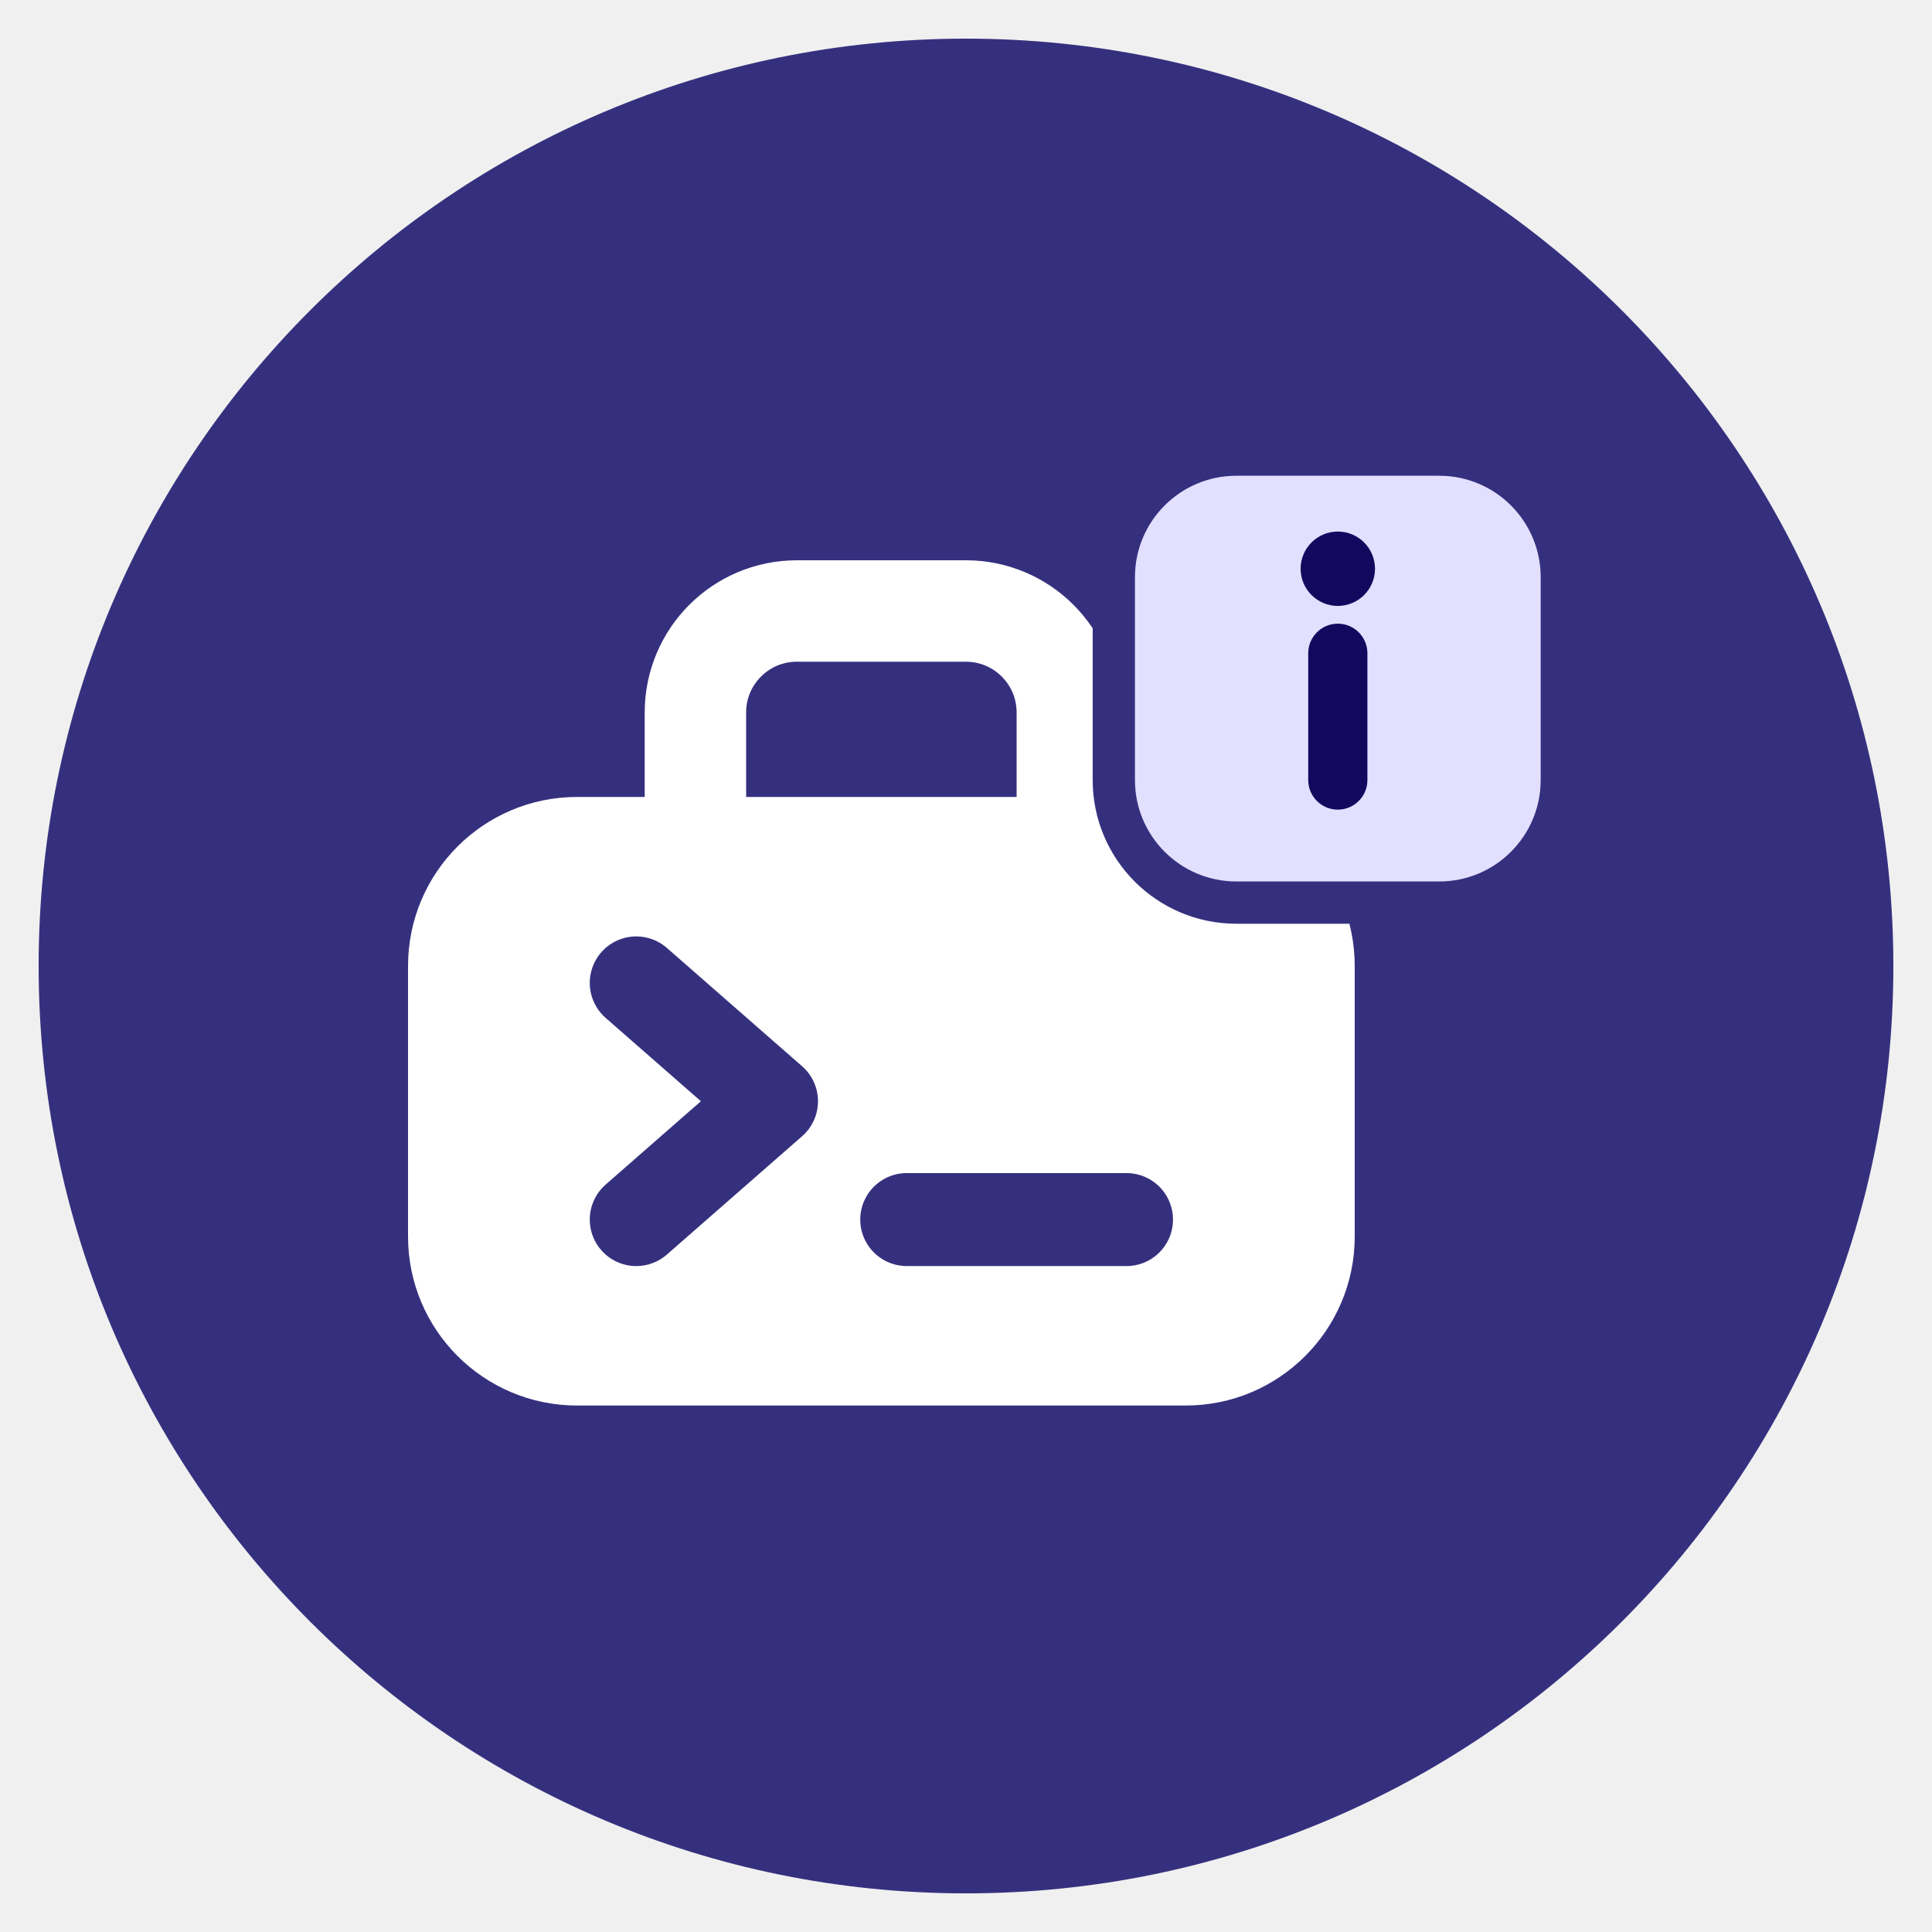
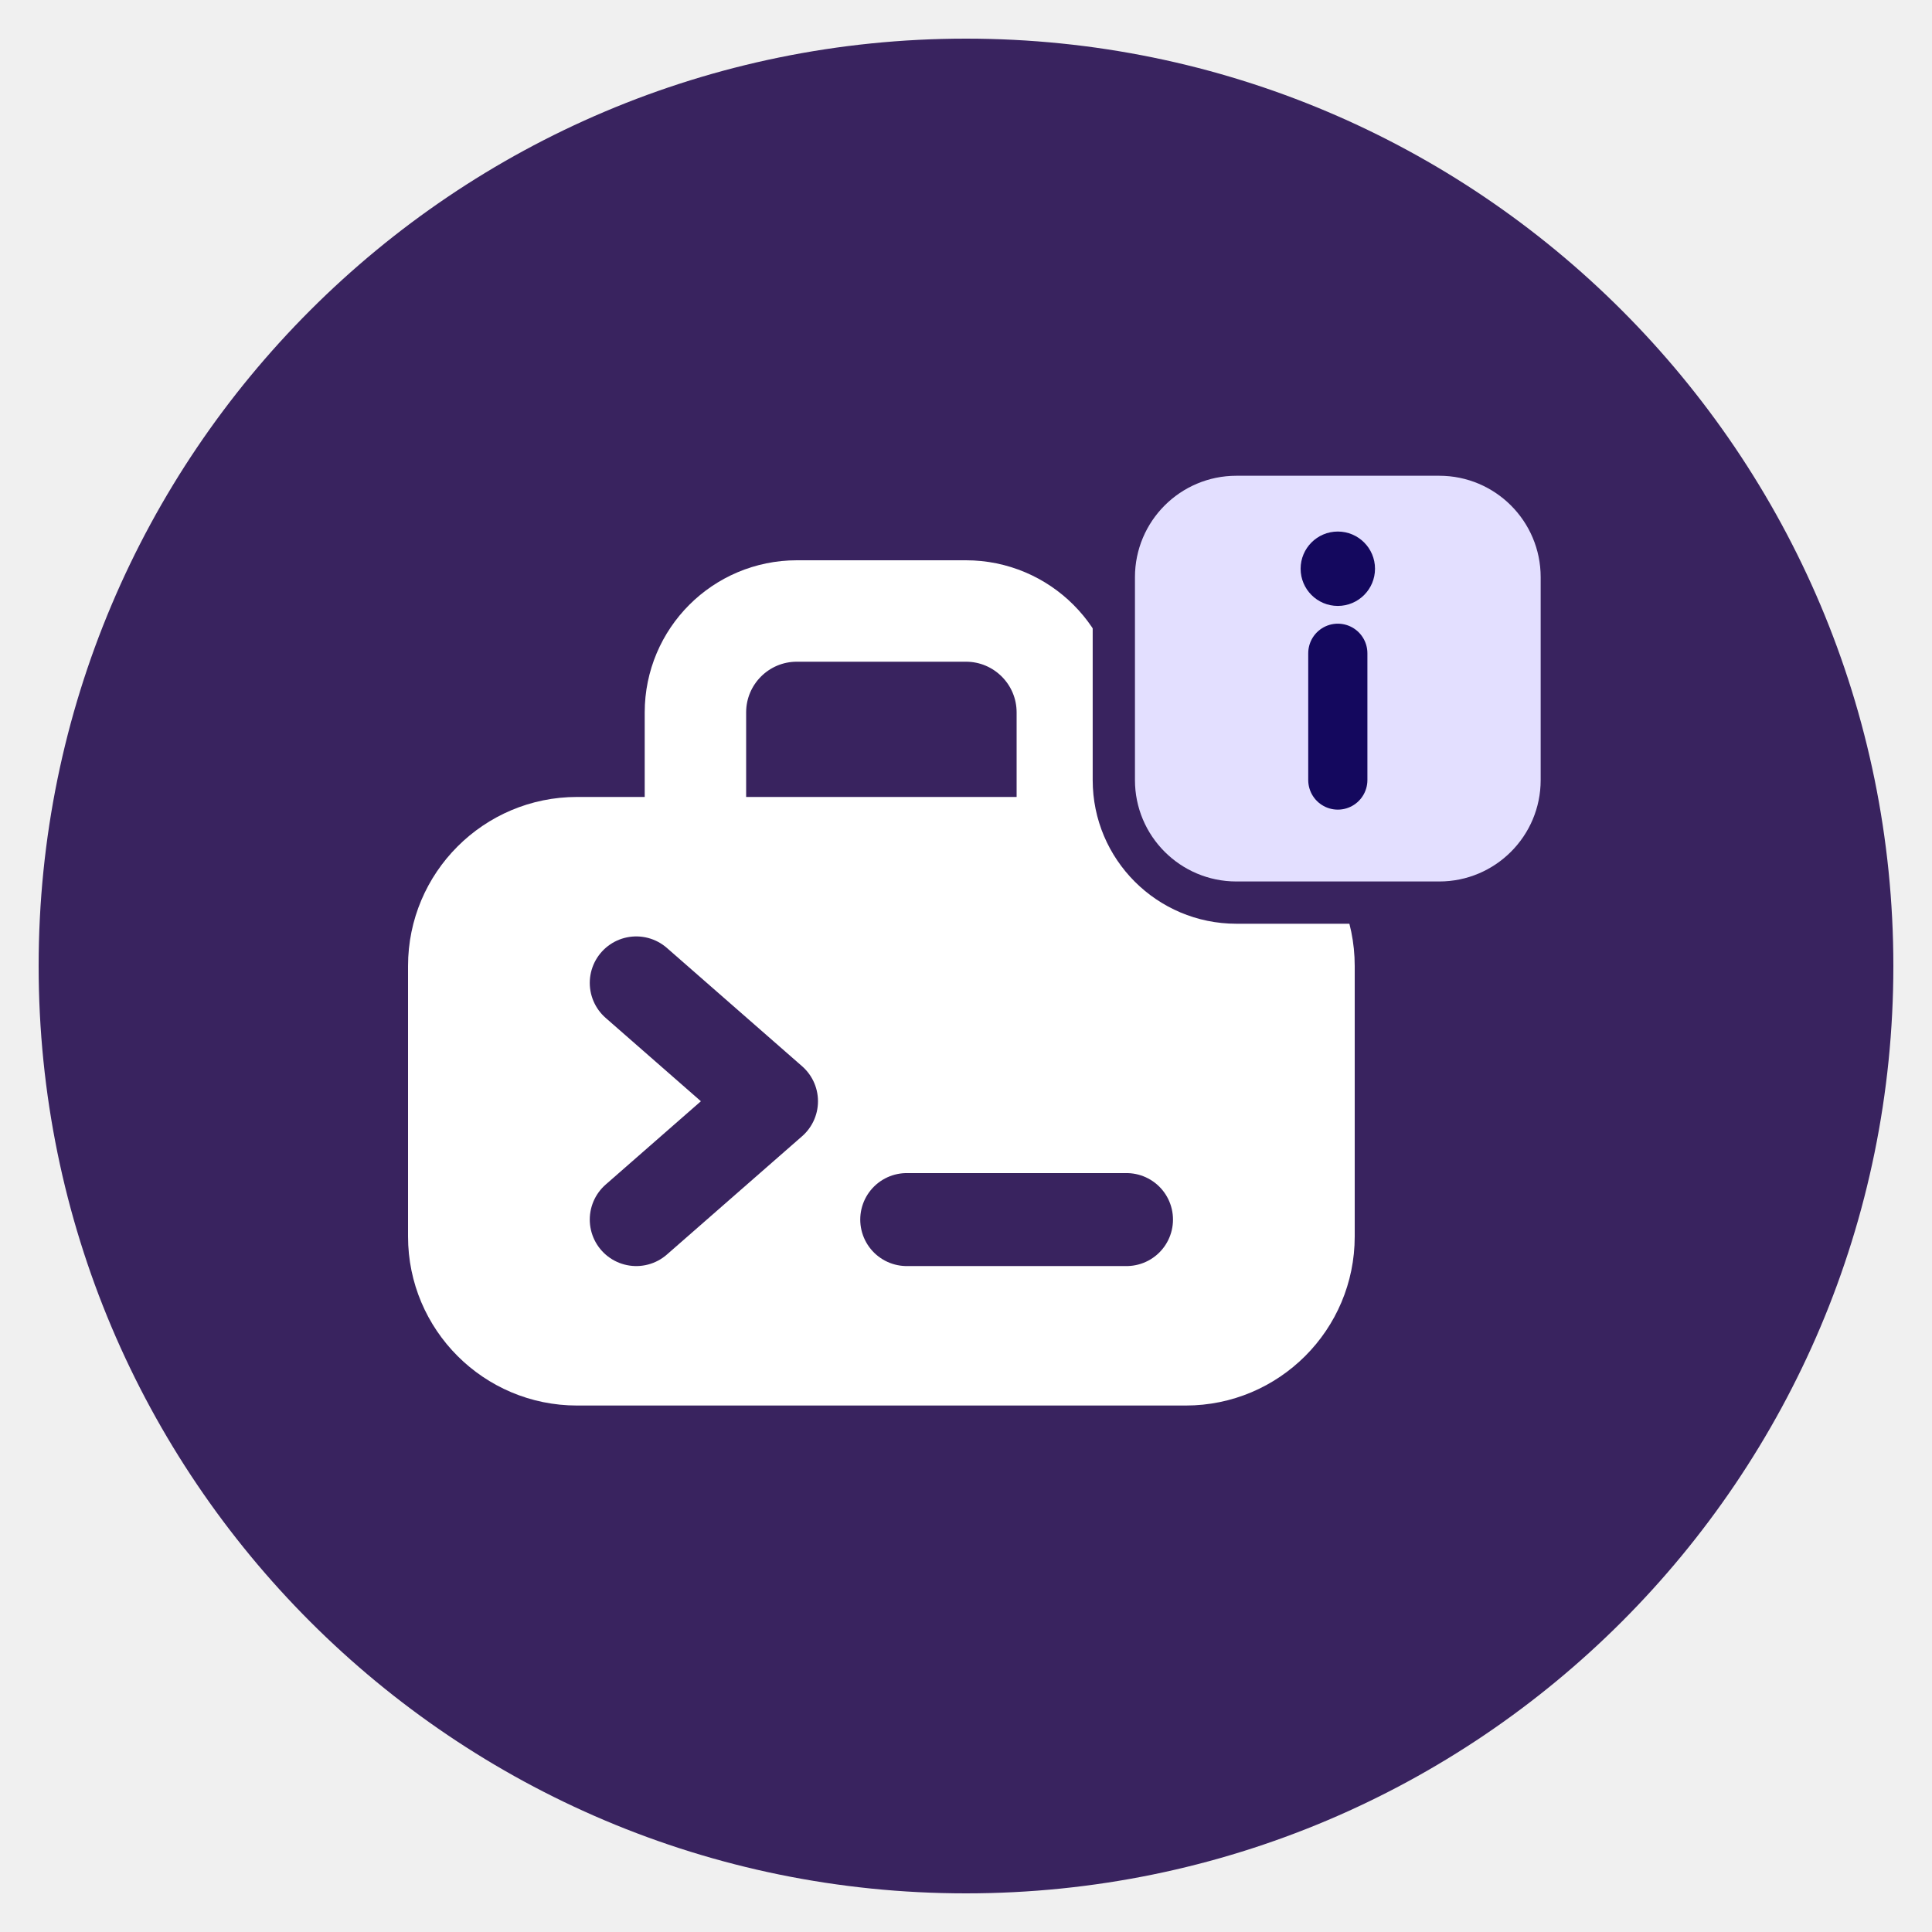
<svg xmlns="http://www.w3.org/2000/svg" class="ait-state-circle ait-state-info" viewBox="0 0 100 100" width="96" height="96" role="img" aria-label="Info">
-   <circle cx="50" cy="50" r="48" fill="#35307E" />
+   <circle cx="50" cy="50" r="48" fill="#39235F" />
  <g transform="translate(17.62 22) scale(0.875)">
    <mask id="c-info" maskUnits="userSpaceOnUse" x="0" y="0" width="74" height="64">
      <rect width="74" height="64" fill="#fff" />
      <rect x="44.5" y="0.5" width="29" height="29" rx="8.5" fill="#000" />
    </mask>
    <g mask="url(#c-info)">
      <path d="M21 23v-6a6 6 0 0 1 6-6h10a6 6 0 0 1 6 6v6" fill="none" stroke="#FFFFFF" stroke-width="6" stroke-linecap="round" />
      <rect x="4" y="22" width="56" height="36" rx="10" fill="#FFFFFF" />
-       <path d="M17.5 33l8 7-8 7" fill="none" stroke="#35307E" stroke-width="5.5" stroke-linecap="round" stroke-linejoin="round" />
-       <path d="M33.5 47h13" fill="none" stroke="#35307E" stroke-width="5.5" stroke-linecap="round" />
+       <path d="M17.5 33l8 7-8 7" fill="none" stroke="#39235F" stroke-width="5.5" stroke-linecap="round" stroke-linejoin="round" />
+       <path d="M33.5 47h13" fill="none" stroke="#39235F" stroke-width="5.5" stroke-linecap="round" />
    </g>
    <rect x="47" y="3" width="24" height="24" rx="6" fill="#E3DFFF" />
    <path d="M59 13.5v7.5" fill="none" stroke="#14085E" stroke-width="3.5" stroke-linecap="round" />
    <circle cx="59" cy="8.5" r="2.2" fill="#14085E" />
  </g>
</svg>
